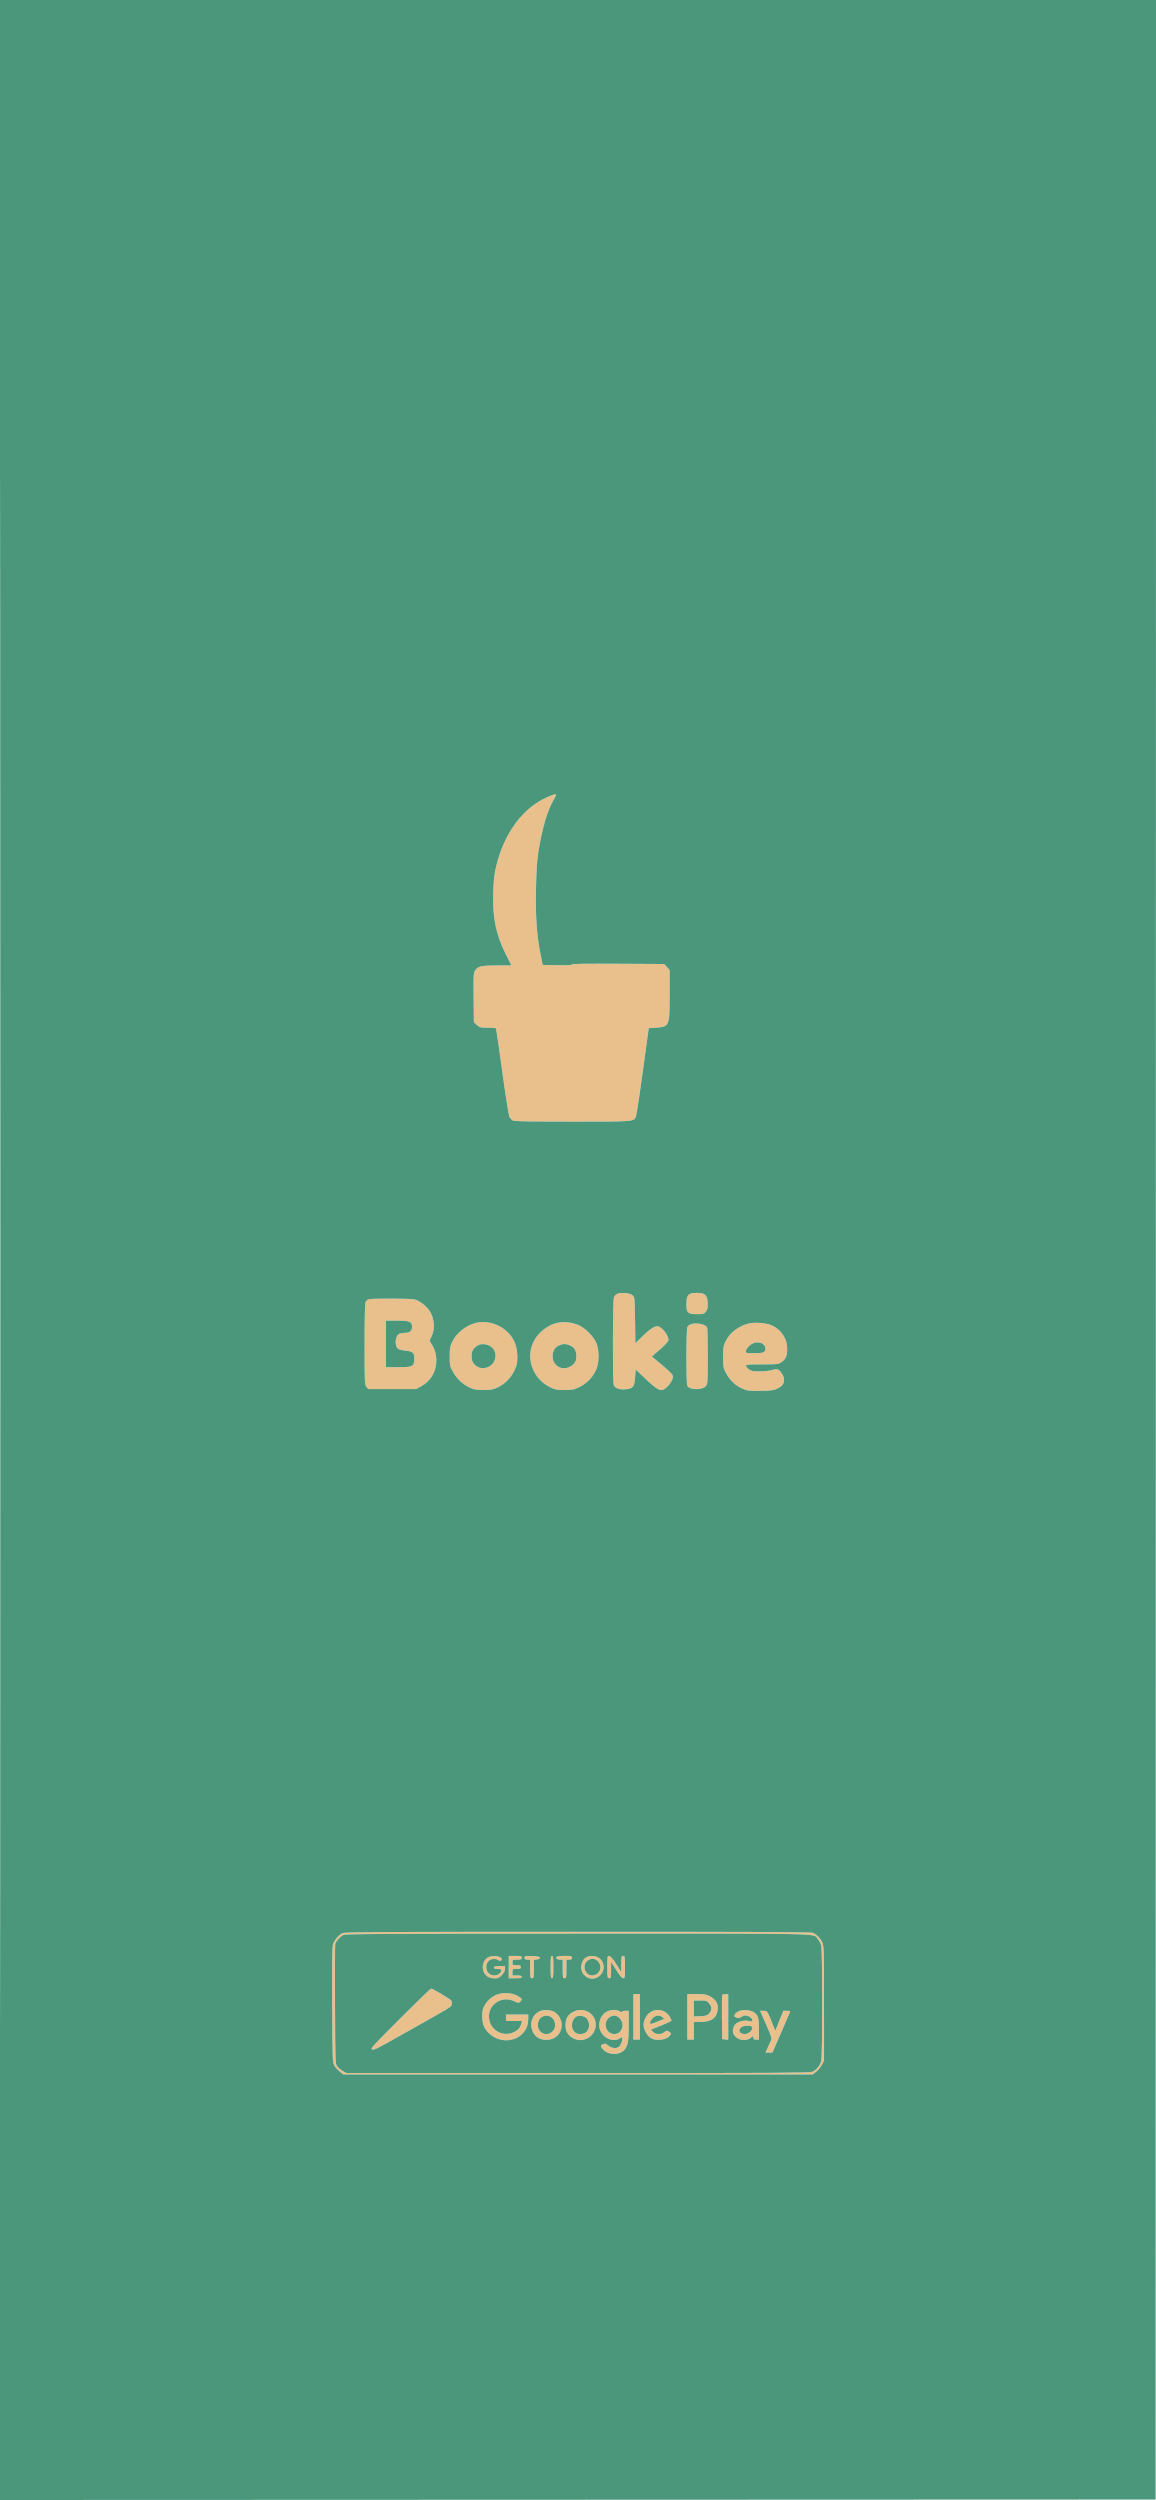
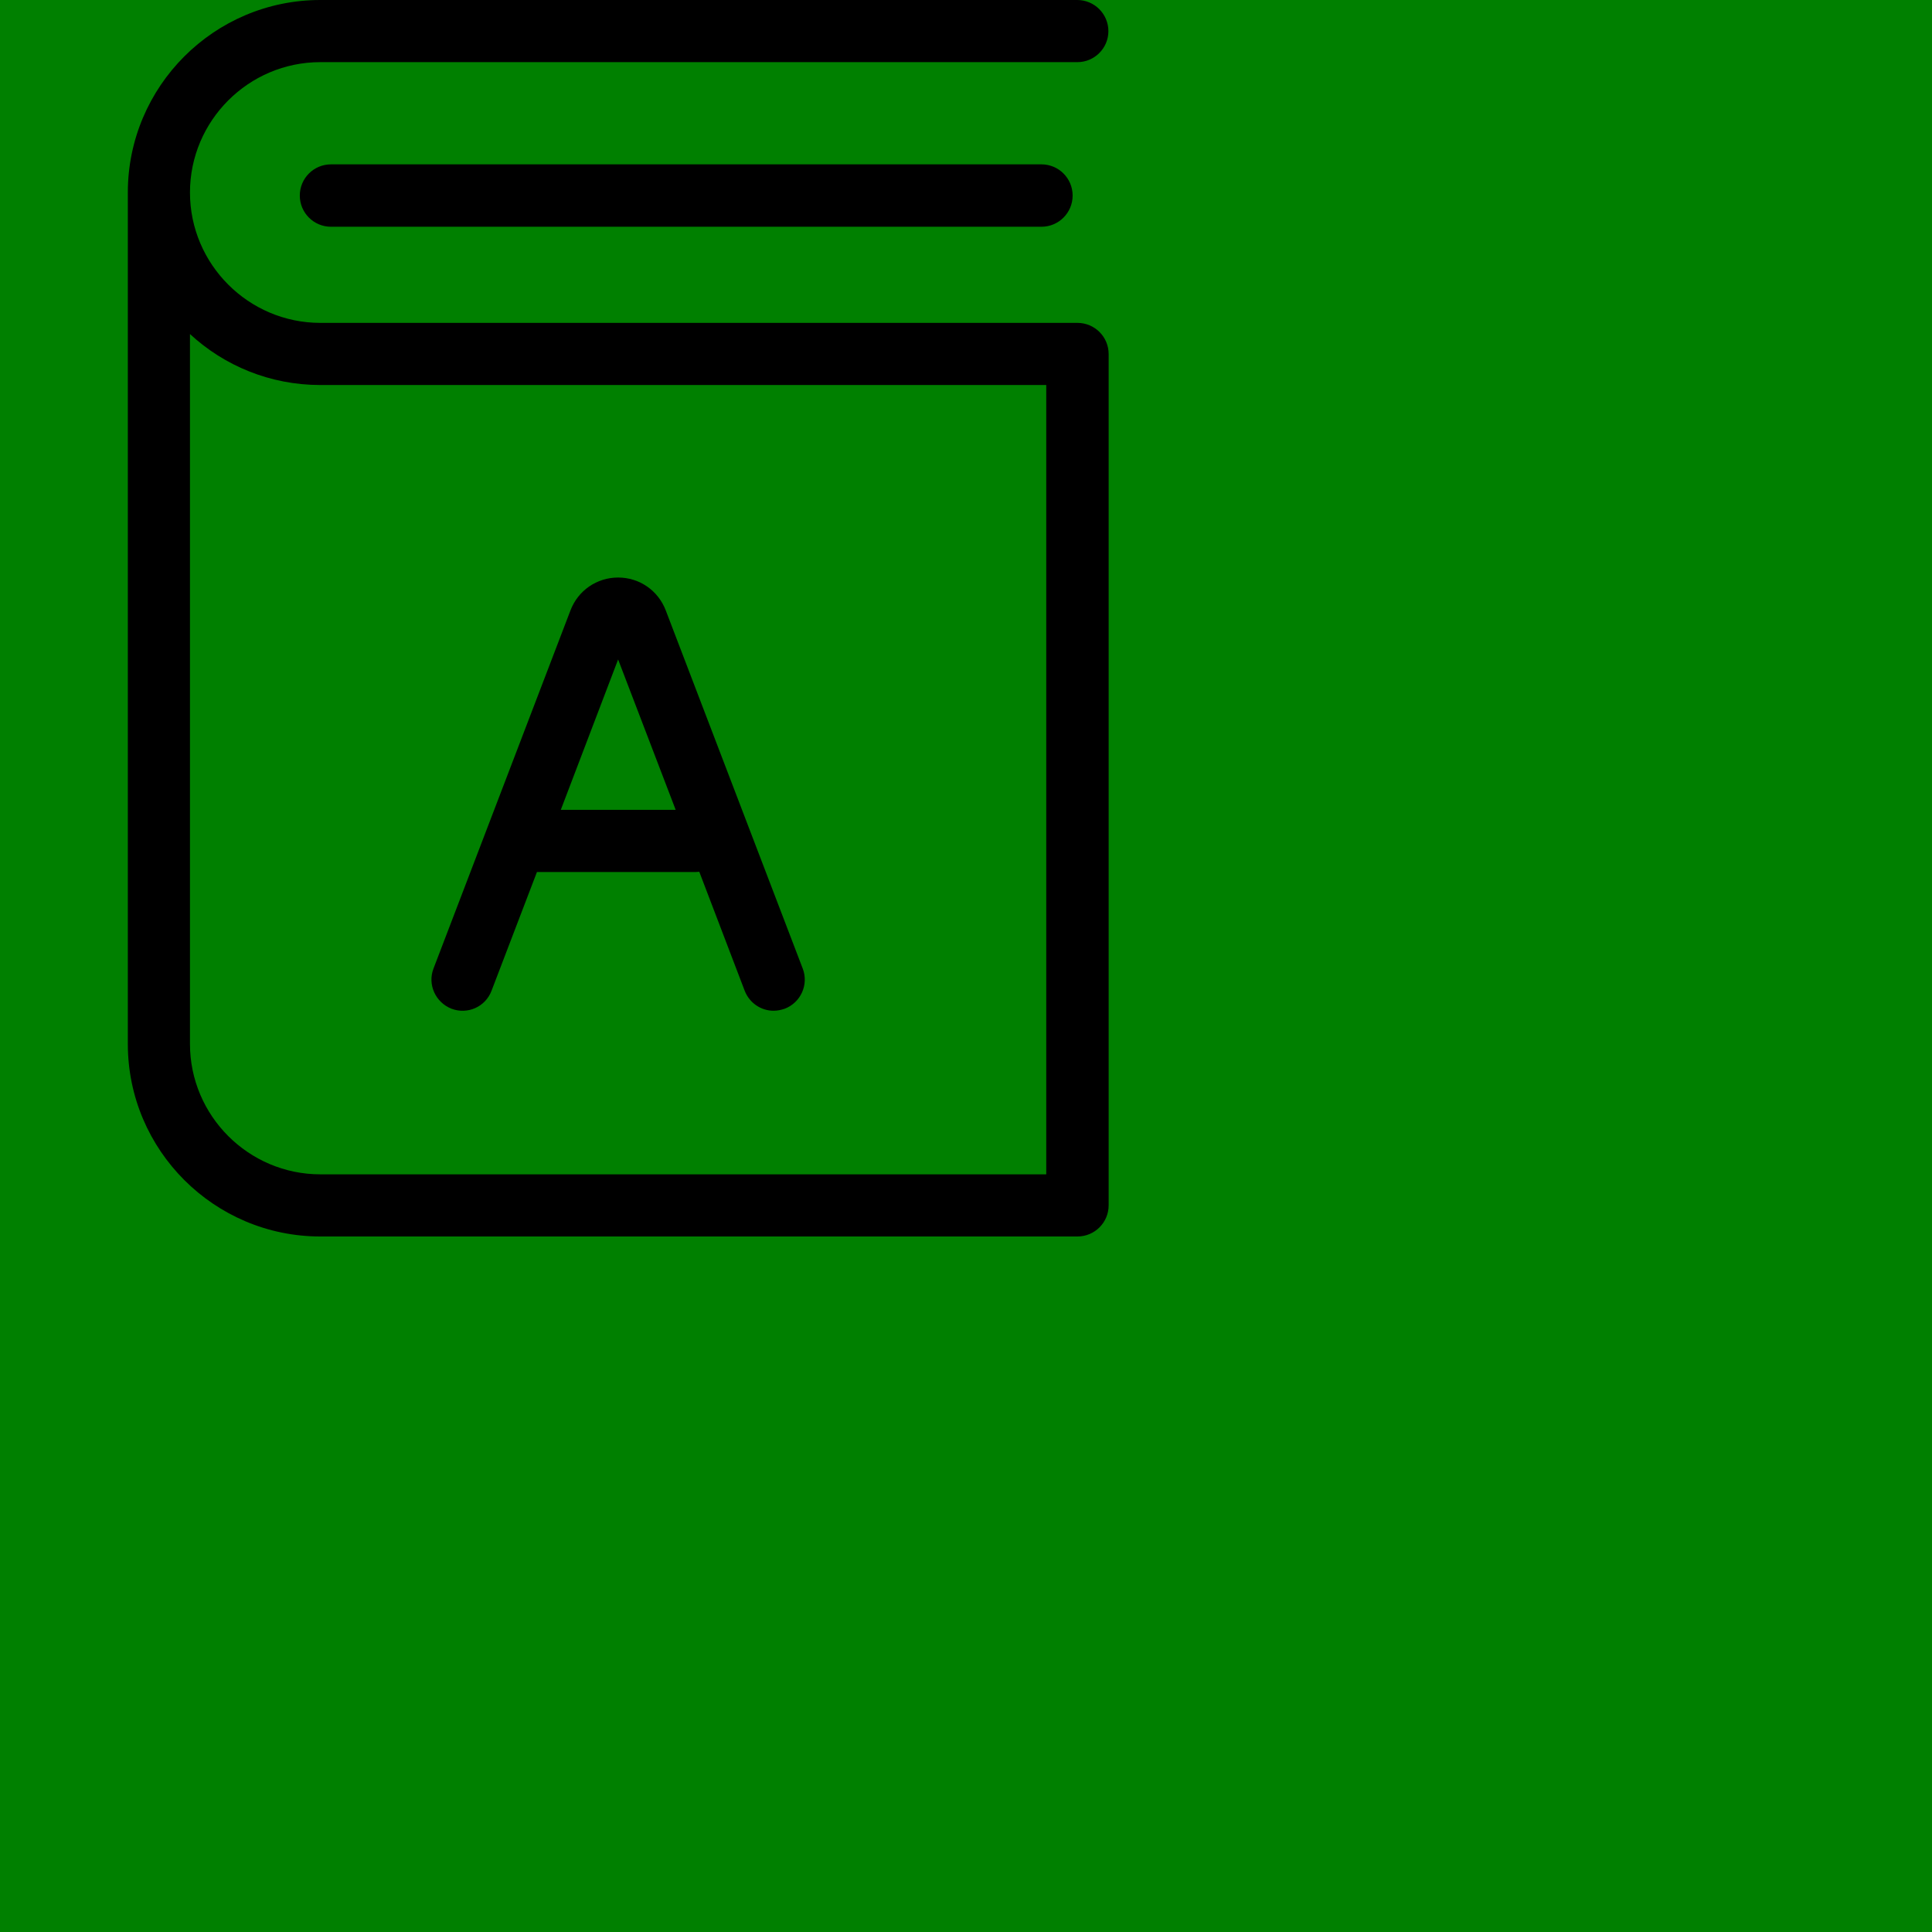
- <svg xmlns="http://www.w3.org/2000/svg" width="1242" height="2688" viewBox="0 0 1242 2688" version="1.1">
-   <path d="M 588.874 856.881 C 562.301 868.220, 541.860 895.862, 533.325 932 C 531.370 940.279, 530.735 946.202, 530.324 960 C 529.522 986.967, 533.174 1004.710, 543.958 1026.250 L 549.841 1038 535.170 1038.006 C 517.733 1038.012, 513.648 1038.906, 510.926 1043.311 C 509.076 1046.305, 508.972 1048.111, 509.228 1072.834 L 509.500 1099.167 512.766 1102.084 C 515.826 1104.816, 516.562 1105, 524.457 1105 C 529.091 1105, 533.089 1105.338, 533.342 1105.750 C 533.595 1106.162, 536.595 1126.975, 540.007 1152 C 543.420 1177.025, 546.861 1198.900, 547.654 1200.611 C 548.447 1202.323, 550.221 1204.235, 551.595 1204.861 C 553.377 1205.673, 571.735 1206, 615.597 1206 C 682.719 1206, 681.512 1206.101, 683.841 1200.297 C 684.458 1198.759, 687.788 1176.800, 691.240 1151.500 L 697.518 1105.500 705.009 1104.992 C 719.838 1103.985, 720 1103.601, 720 1069.565 L 720 1043.032 717.083 1039.766 L 714.165 1036.500 664.583 1036.223 C 630.366 1036.031, 615 1036.272, 615 1036.998 C 615 1037.702, 609.783 1037.960, 599.250 1037.775 L 583.500 1037.500 581.287 1026.500 C 577.121 1005.792, 575.718 986.158, 576.283 956.500 C 576.667 936.305, 577.316 926.151, 578.858 916.211 C 582.712 891.363, 588.766 870.753, 595.491 859.585 C 599.501 852.926, 598.808 852.643, 588.874 856.881 M 663.894 1391.061 C 662.461 1391.616, 660.774 1393.201, 660.144 1394.582 C 658.733 1397.681, 658.520 1485.608, 659.916 1489.279 C 661.199 1492.653, 665.923 1494.337, 672.564 1493.786 C 680.633 1493.117, 682.106 1491.269, 682.880 1480.842 L 683.500 1472.500 692.500 1481.069 C 707.766 1495.603, 710.719 1496.942, 716.436 1491.922 C 721.532 1487.448, 724.517 1481.431, 723.141 1478.410 C 722.564 1477.145, 717.347 1472.200, 711.546 1467.421 C 705.746 1462.643, 701 1458.617, 701 1458.475 C 701 1458.333, 704.830 1454.965, 709.510 1450.991 C 714.191 1447.017, 718.288 1442.701, 718.615 1441.399 C 719.768 1436.805, 711.488 1426, 706.815 1426 C 703.350 1426, 698.609 1429.185, 690.829 1436.742 L 683.158 1444.193 682.829 1419.623 C 682.510 1395.822, 682.431 1394.983, 680.289 1392.843 C 677.766 1390.322, 668.422 1389.306, 663.894 1391.061 M 742.315 1391.007 C 739.065 1392.317, 738 1395.137, 738 1402.434 C 738 1411.601, 739.514 1413, 749.427 1413 C 756.260 1413, 757.021 1412.789, 758.927 1410.365 C 760.434 1408.450, 761 1406.278, 761 1402.412 C 761 1395.992, 759.600 1392.594, 756.343 1391.110 C 753.482 1389.807, 745.442 1389.747, 742.315 1391.007 M 396.315 1396.973 C 395.114 1397.476, 393.651 1398.783, 393.065 1399.878 C 392.358 1401.199, 392 1416.488, 392 1445.323 C 392 1486.624, 392.095 1488.895, 393.912 1491.139 L 395.824 1493.500 421.662 1493.500 L 447.500 1493.500 452.819 1490.554 C 461.744 1485.609, 467.328 1477.649, 468.790 1467.783 C 469.909 1460.236, 468.460 1452.353, 464.887 1446.555 L 461.841 1441.611 464.126 1436.731 C 465.799 1433.160, 466.412 1430.042, 466.412 1425.106 C 466.412 1413.711, 460.632 1404.586, 449.722 1398.756 C 445.724 1396.620, 444.251 1396.488, 422 1396.280 C 409.075 1396.159, 397.517 1396.471, 396.315 1396.973 M 415 1445 L 415 1470 427.889 1470 C 443.726 1470, 445.304 1469.207, 445.424 1461.187 C 445.522 1454.569, 443.972 1453.046, 436.408 1452.327 C 433.159 1452.018, 429.542 1451.169, 428.372 1450.440 C 423.755 1447.563, 424.673 1435.835, 429.663 1433.938 C 431.020 1433.422, 433.869 1433, 435.994 1433 C 440.764 1433, 443 1430.920, 443 1426.485 C 443 1420.986, 440.535 1420, 426.777 1420 L 415 1420 415 1445 M 513.045 1422.073 C 501.989 1424.289, 490.801 1432.973, 486.086 1443 C 483.844 1447.769, 483.500 1449.829, 483.500 1458.500 C 483.500 1467.971, 483.679 1468.831, 486.890 1474.752 C 491.009 1482.347, 497.241 1488.284, 504.825 1491.840 C 509.748 1494.148, 511.758 1494.495, 520 1494.464 C 528.379 1494.432, 530.201 1494.089, 535.438 1491.553 C 543.244 1487.772, 549.436 1481.429, 553.226 1473.332 C 555.883 1467.654, 556.296 1465.658, 556.267 1458.631 C 556.213 1445.203, 551.093 1435.288, 540.421 1427.946 C 532.589 1422.557, 521.982 1420.282, 513.045 1422.073 M 600.650 1422.049 C 593.200 1423.299, 585.436 1427.761, 579.435 1434.244 C 563.018 1451.976, 569.035 1480.561, 591.500 1491.555 C 596.856 1494.177, 598.522 1494.492, 607.021 1494.496 C 615.768 1494.500, 617.085 1494.233, 623.218 1491.213 C 630.978 1487.393, 637.046 1481.129, 640.861 1473 C 644.193 1465.900, 644.517 1453.454, 641.590 1445 C 638.960 1437.406, 628.759 1427.148, 621 1424.295 C 614.166 1421.782, 606.974 1420.989, 600.650 1422.049 M 804 1423.309 C 792.947 1426.510, 784.549 1433.217, 779.969 1442.500 C 777.780 1446.937, 777.503 1448.794, 777.501 1459 C 777.500 1469.676, 777.701 1470.882, 780.313 1475.840 C 784.461 1483.716, 790.121 1489.321, 797.253 1492.615 C 803.125 1495.327, 804.280 1495.500, 816.500 1495.500 C 830.568 1495.500, 835.046 1494.515, 840.025 1490.325 C 843.786 1487.161, 844.074 1481.872, 840.750 1476.992 C 837.279 1471.894, 835.813 1471.339, 830.292 1473.031 C 827.647 1473.842, 821.611 1474.500, 816.821 1474.500 C 809.556 1474.500, 807.682 1474.157, 805.321 1472.394 C 803.769 1471.236, 802.355 1469.548, 802.177 1468.644 C 801.887 1467.169, 803.647 1467, 819.279 1467 C 835.777 1467, 836.885 1466.878, 840.102 1464.713 C 844.826 1461.533, 846.468 1457.699, 846.402 1450 C 846.308 1439.011, 839.927 1429.499, 829.582 1424.930 C 823.480 1422.235, 810.542 1421.415, 804 1423.309 M 742.315 1424.007 C 741.114 1424.491, 739.651 1425.783, 739.065 1426.878 C 737.649 1429.525, 737.604 1487.392, 739.017 1490.032 C 741.525 1494.719, 755.385 1494.869, 759.019 1490.249 C 760.891 1487.869, 761 1486.123, 761 1458.447 C 761 1442.341, 760.720 1428.435, 760.379 1427.545 C 758.909 1423.714, 748.233 1421.623, 742.315 1424.007 M 809.209 1444.619 C 805.322 1446.592, 802 1450.517, 802 1453.135 C 802 1454.810, 802.873 1455, 810.566 1455 C 820.585 1455, 823 1454.052, 823 1450.120 C 823 1444.477, 815.432 1441.459, 809.209 1444.619 M 513.367 1446.860 C 508.749 1449.761, 506.995 1452.840, 507.035 1457.973 C 507.078 1463.377, 508.609 1466.444, 512.567 1469.054 C 519.410 1473.565, 529.220 1470.108, 531.969 1462.217 C 534.832 1453.999, 529.727 1446.239, 520.864 1445.335 C 517.673 1445.010, 515.658 1445.420, 513.367 1446.860 M 601.500 1446.403 C 596.967 1448.403, 594.820 1451.421, 594.235 1456.609 C 592.948 1468.023, 604.587 1475.123, 614.088 1468.720 C 618.683 1465.623, 620.164 1462.455, 619.688 1456.740 C 619.242 1451.382, 617.121 1448.410, 612.282 1446.362 C 608.302 1444.677, 605.383 1444.688, 601.500 1446.403 M 368.481 2078.394 C 364.404 2080.170, 359.334 2086.133, 357.990 2090.733 C 357.226 2093.346, 356.983 2113.348, 357.195 2156 C 357.490 2215.410, 357.568 2217.615, 359.500 2220.894 C 360.600 2222.761, 363.229 2225.686, 365.343 2227.394 L 369.186 2230.500 621.500 2230.500 L 873.814 2230.500 877.657 2227.442 C 879.771 2225.760, 882.512 2222.402, 883.750 2219.980 L 886 2215.576 885.978 2154.038 C 885.957 2096.273, 885.843 2092.255, 884.104 2088.500 C 881.949 2083.844, 877.687 2079.576, 873.685 2078.064 C 871.722 2077.322, 795.257 2077.012, 621.185 2077.039 C 417.090 2077.071, 370.949 2077.318, 368.481 2078.394 M 369.450 2080.407 C 365.959 2081.927, 361.252 2087.125, 360.466 2090.327 C 360.173 2091.522, 360.061 2120.930, 360.216 2155.677 C 360.496 2218.012, 360.528 2218.892, 362.594 2221.677 C 363.746 2223.230, 366.446 2225.505, 368.594 2226.734 L 372.500 2228.967 621.282 2228.984 C 829.165 2228.997, 870.601 2228.776, 873.329 2227.636 C 877.491 2225.897, 881.632 2220.986, 882.956 2216.219 C 884.364 2211.148, 884.364 2096.852, 882.956 2091.781 C 882.388 2089.736, 880.762 2086.682, 879.342 2084.995 C 873.873 2078.495, 895.529 2078.996, 621.800 2079.039 C 416.784 2079.071, 371.958 2079.314, 369.450 2080.407 M 524.763 2104.565 C 519.512 2107.414, 517.471 2115.143, 520.449 2120.901 C 522.882 2125.606, 526.842 2127.441, 533.850 2127.111 C 537.431 2126.942, 543 2120.849, 543 2117.100 L 543 2114 537 2114 C 532.333 2114, 531 2114.333, 531 2115.500 C 531 2116.583, 532.111 2117, 535 2117 C 537.889 2117, 539 2117.417, 539 2118.500 C 539 2121.222, 535.189 2124, 531.455 2124 C 524.124 2124, 520.339 2115.911, 524.574 2109.297 C 526.485 2106.312, 532.248 2105.277, 535.413 2107.351 C 537.440 2108.679, 537.995 2108.711, 538.956 2107.553 C 541.982 2103.907, 530.449 2101.480, 524.763 2104.565 M 547 2115 L 547 2127 554 2127 C 559.556 2127, 561 2126.690, 561 2125.500 C 561 2124.367, 559.778 2124, 556 2124 L 551 2124 551 2120.500 C 551 2117.019, 551.024 2117, 555.500 2117 C 559.333 2117, 560 2116.704, 560 2115 C 560 2113.296, 559.333 2113, 555.500 2113 C 551.167 2113, 551 2112.889, 551 2110 C 551 2107.067, 551.111 2107, 556 2107 C 560.333 2107, 561 2106.733, 561 2105 C 561 2103.190, 560.333 2103, 554 2103 L 547 2103 547 2115 M 564 2104.960 C 564 2106.560, 564.647 2107, 567 2107 L 570 2107 570 2117 C 570 2126.333, 570.133 2127, 572 2127 C 573.866 2127, 574 2126.333, 574 2117.063 L 574 2107.127 577.250 2106.813 C 579.333 2106.613, 580.500 2105.961, 580.500 2105 C 580.500 2103.811, 578.788 2103.440, 572.250 2103.210 C 564.517 2102.937, 564 2103.047, 564 2104.960 M 592 2115 C 592 2125, 592.250 2127, 593.500 2127 C 594.750 2127, 595 2125, 595 2115 C 595 2105, 594.750 2103, 593.500 2103 C 592.250 2103, 592 2105, 592 2115 M 598.500 2104 C 597.447 2105.704, 598.985 2107, 602.059 2107 L 605 2107 605 2117 C 605 2126.333, 605.133 2127, 607 2127 C 608.867 2127, 609 2126.333, 609 2117 L 609 2107 612 2107 C 614.333 2107, 615 2106.556, 615 2105 C 615 2103.168, 614.333 2103, 607.059 2103 C 602.691 2103, 598.840 2103.450, 598.500 2104 M 631.388 2103.980 C 624.844 2106.624, 622.719 2117.136, 627.564 2122.894 C 637.153 2134.290, 654.357 2122.261, 647.483 2108.967 C 644.869 2103.913, 637.334 2101.578, 631.388 2103.980 M 653 2114.930 C 653 2126.333, 653.110 2127, 655 2127 C 656.846 2127, 657.002 2126.326, 657.023 2118.250 L 657.046 2109.500 662.619 2118.250 C 666.431 2124.236, 668.793 2127, 670.096 2127 C 671.862 2127, 672 2126.132, 672 2115 C 672 2103.667, 671.889 2103, 670 2103 C 668.153 2103, 668 2103.667, 668 2111.694 L 668 2120.387 662.646 2111.944 C 659.045 2106.264, 656.590 2103.395, 655.146 2103.180 C 653.052 2102.869, 653 2103.154, 653 2114.930 M 631.328 2108.394 C 625.527 2113.384, 629.072 2124, 636.539 2124 C 643.378 2124, 647.639 2117.071, 644.516 2111.030 C 641.771 2105.722, 635.818 2104.532, 631.328 2108.394 M 430.107 2170.420 C 402.947 2197.547, 398.037 2202.877, 399.716 2203.410 C 402.542 2204.307, 402.618 2204.270, 432 2187.741 C 487.613 2156.457, 484.944 2158.072, 485.643 2155.288 C 486.001 2153.859, 485.842 2151.973, 485.289 2151.095 C 484.256 2149.457, 465.295 2138.143, 463.500 2138.094 C 462.950 2138.078, 447.923 2152.625, 430.107 2170.420 M 534.748 2144.427 C 529.217 2146.401, 524.404 2150.457, 521.272 2155.784 C 518.899 2159.821, 518.503 2161.580, 518.523 2168 C 518.551 2176.989, 520.749 2181.917, 527.189 2187.429 C 537.895 2196.594, 554.410 2195.600, 562.924 2185.279 C 566.450 2181.004, 567.986 2176.452, 567.994 2170.250 L 568 2166 556 2166 L 544 2166 544 2169.500 L 544 2173 552.608 2173 L 561.217 2173 560.563 2175.604 C 559.472 2179.952, 557.046 2182.799, 552.601 2184.951 C 541.640 2190.257, 528.828 2184.092, 526.163 2172.228 C 522.683 2156.741, 538.675 2144.682, 553.177 2151.858 C 557.093 2153.795, 557.532 2153.828, 559.200 2152.319 C 562.055 2149.735, 561.361 2148.359, 555.804 2145.589 C 549.869 2142.632, 541.129 2142.149, 534.748 2144.427 M 681 2168.500 L 681 2193 684.500 2193 L 688 2193 688 2168.500 L 688 2144 684.500 2144 L 681 2144 681 2168.500 M 739 2168.500 L 739 2193 742.500 2193 L 746 2193 746 2183.500 L 746 2174 753.266 2174 C 764.911 2174, 770.866 2169.589, 771.729 2160.324 C 772.301 2154.183, 769.381 2149.458, 763.030 2146.250 C 759.315 2144.373, 756.952 2144, 748.788 2144 L 739 2144 739 2168.500 M 776.449 2145.272 C 776.181 2145.971, 776.082 2156.884, 776.231 2169.522 L 776.500 2192.500 779.750 2192.813 L 783 2193.127 783 2168.563 L 783 2144 779.969 2144 C 778.301 2144, 776.718 2144.572, 776.449 2145.272 M 746 2159.613 L 746 2168.226 753.121 2167.823 C 759.406 2167.468, 760.520 2167.096, 762.621 2164.655 C 765.695 2161.080, 765.632 2157.905, 762.411 2154.077 C 759.980 2151.188, 759.401 2151, 752.911 2151 L 746 2151 746 2159.613 M 580.500 2162.356 C 572.029 2166.278, 568.834 2175.633, 572.904 2184.595 C 575.454 2190.210, 580.620 2193.286, 587.500 2193.286 C 603.881 2193.286, 610.021 2173.571, 596.730 2163.648 C 593.373 2161.142, 584.627 2160.446, 580.500 2162.356 M 616.013 2163.275 C 613.476 2164.617, 610.950 2166.969, 609.855 2169.009 C 607.610 2173.196, 607.426 2180.990, 609.480 2184.961 C 612.769 2191.321, 620.967 2194.894, 627.955 2193.012 C 642.509 2189.093, 645.175 2169.721, 632.079 2163.040 C 626.856 2160.376, 621.343 2160.456, 616.013 2163.275 M 653.379 2162.437 C 645.559 2165.840, 641.974 2176.213, 645.863 2184.182 C 649.819 2192.287, 659.870 2195.936, 666.421 2191.644 C 668.963 2189.978, 669 2189.991, 669 2192.527 C 669 2195.808, 666.553 2200.574, 664.455 2201.379 C 661.042 2202.689, 657.058 2201.920, 654.022 2199.365 C 651.338 2197.107, 650.540 2196.889, 648.445 2197.843 C 645.283 2199.284, 645.363 2200.517, 648.842 2203.996 C 654.841 2209.994, 666.366 2209.919, 671.476 2203.847 C 675.206 2199.414, 675.988 2194.894, 675.994 2177.750 L 676 2162 672.500 2162 C 670.575 2162, 669 2162.462, 669 2163.026 C 669 2163.614, 667.741 2163.400, 666.050 2162.526 C 662.442 2160.660, 657.540 2160.626, 653.379 2162.437 M 699.742 2163.224 C 695.416 2165.731, 692 2171.856, 692 2177.104 C 692 2182.040, 695.876 2189.096, 699.837 2191.370 C 706.300 2195.080, 717.479 2193.266, 720.787 2187.969 C 721.715 2186.483, 721.478 2185.888, 719.421 2184.540 C 717.080 2183.006, 716.776 2183.031, 714.331 2184.954 C 710.673 2187.832, 704.982 2187.675, 702.109 2184.617 L 699.870 2182.233 710.929 2177.867 C 717.011 2175.465, 721.988 2173.050, 721.990 2172.500 C 721.991 2171.950, 721.098 2170.033, 720.005 2168.241 C 715.712 2161.200, 706.969 2159.035, 699.742 2163.224 M 794.329 2162.402 C 792.585 2163.192, 790.655 2164.776, 790.041 2165.923 C 789.078 2167.723, 789.280 2168.170, 791.515 2169.189 C 793.640 2170.157, 794.617 2170.066, 796.957 2168.685 C 798.525 2167.758, 800.549 2167, 801.454 2167 C 804.410 2167, 809 2169.993, 809 2171.920 C 809 2173.558, 808.544 2173.687, 805.311 2172.957 C 798.708 2171.468, 791.167 2174.143, 789.085 2178.712 C 787.115 2183.037, 787.772 2186.985, 790.958 2189.961 C 795.816 2194.499, 803.428 2194.637, 808.248 2190.275 C 809.866 2188.811, 810 2188.855, 810 2190.845 C 810 2192.573, 810.595 2193, 813 2193 L 816 2193 815.985 2181.750 C 815.969 2169.597, 815.212 2166.964, 810.791 2163.682 C 807.327 2161.110, 798.672 2160.437, 794.329 2162.402 M 823.691 2176.667 C 829.512 2189.848, 830.046 2191.596, 828.955 2193.917 C 828.288 2195.338, 826.680 2198.863, 825.383 2201.750 L 823.025 2207 826.763 2206.985 L 830.500 2206.970 839.500 2186.315 C 844.450 2174.955, 848.823 2164.836, 849.218 2163.830 C 849.838 2162.249, 849.411 2162, 846.078 2162 L 842.220 2162 837.916 2172.708 L 833.613 2183.417 832.216 2179.958 C 824.632 2161.175, 825.147 2162, 821.013 2162 L 817.214 2162 823.691 2176.667 M 582.888 2168.500 C 577.313 2171.530, 576.615 2180.979, 581.672 2184.957 C 590.003 2191.509, 600.559 2181.782, 595.575 2172.145 C 593.138 2167.433, 587.717 2165.875, 582.888 2168.500 M 620.357 2167.954 C 614.700 2170.337, 613.057 2179.611, 617.452 2184.354 C 619.281 2186.327, 620.878 2187, 623.730 2187 C 628.562 2187, 631.536 2184.935, 632.973 2180.583 C 634.200 2176.865, 632.757 2171.700, 629.810 2169.256 C 627.733 2167.534, 622.927 2166.871, 620.357 2167.954 M 655.784 2168.738 C 647.557 2173.840, 651.086 2187, 660.680 2187 C 668.981 2187, 672.404 2175.756, 665.932 2169.750 C 662.547 2166.609, 659.678 2166.323, 655.784 2168.738 M 704.357 2167.992 C 701.801 2169.023, 699 2172.768, 699 2175.154 C 699 2176.643, 699.981 2176.463, 706.638 2173.752 L 714.275 2170.641 712.027 2168.821 C 709.592 2166.849, 707.696 2166.644, 704.357 2167.992 M 797.223 2179.557 C 792.941 2182.555, 795.045 2187, 800.745 2187 C 806.192 2187, 811.591 2180.208, 807.418 2178.607 C 804.544 2177.504, 799.480 2177.976, 797.223 2179.557" stroke="none" fill="#e9c08c" fill-rule="evenodd" />
-   <path d="M 0 1344.001 L 0 2688.002 621.250 2687.751 L 1242.500 2687.500 1242.750 1343.750 L 1243.001 0 621.500 0 L 0 0 0 1344.001 M 0.499 1344.500 C 0.499 2083.700, 0.612 2385.950, 0.750 2016.167 C 0.888 1646.384, 0.888 1041.584, 0.750 672.167 C 0.612 302.750, 0.499 605.300, 0.499 1344.500 M 588.874 856.881 C 562.301 868.220, 541.860 895.862, 533.325 932 C 531.370 940.279, 530.735 946.202, 530.324 960 C 529.522 986.967, 533.174 1004.710, 543.958 1026.250 L 549.841 1038 535.170 1038.006 C 517.733 1038.012, 513.648 1038.906, 510.926 1043.311 C 509.076 1046.305, 508.972 1048.111, 509.228 1072.834 L 509.500 1099.167 512.766 1102.084 C 515.826 1104.816, 516.562 1105, 524.457 1105 C 529.091 1105, 533.089 1105.338, 533.342 1105.750 C 533.595 1106.162, 536.595 1126.975, 540.007 1152 C 543.420 1177.025, 546.861 1198.900, 547.654 1200.611 C 548.447 1202.323, 550.221 1204.235, 551.595 1204.861 C 553.377 1205.673, 571.735 1206, 615.597 1206 C 682.719 1206, 681.512 1206.101, 683.841 1200.297 C 684.458 1198.759, 687.788 1176.800, 691.240 1151.500 L 697.518 1105.500 705.009 1104.992 C 719.838 1103.985, 720 1103.601, 720 1069.565 L 720 1043.032 717.083 1039.766 L 714.165 1036.500 664.583 1036.223 C 630.366 1036.031, 615 1036.272, 615 1036.998 C 615 1037.702, 609.783 1037.960, 599.250 1037.775 L 583.500 1037.500 581.287 1026.500 C 577.121 1005.792, 575.718 986.158, 576.283 956.500 C 576.667 936.305, 577.316 926.151, 578.858 916.211 C 582.712 891.363, 588.766 870.753, 595.491 859.585 C 599.501 852.926, 598.808 852.643, 588.874 856.881 M 663.894 1391.061 C 662.461 1391.616, 660.774 1393.201, 660.144 1394.582 C 658.733 1397.681, 658.520 1485.608, 659.916 1489.279 C 661.199 1492.653, 665.923 1494.337, 672.564 1493.786 C 680.633 1493.117, 682.106 1491.269, 682.880 1480.842 L 683.500 1472.500 692.500 1481.069 C 707.766 1495.603, 710.719 1496.942, 716.436 1491.922 C 721.532 1487.448, 724.517 1481.431, 723.141 1478.410 C 722.564 1477.145, 717.347 1472.200, 711.546 1467.421 C 705.746 1462.643, 701 1458.617, 701 1458.475 C 701 1458.333, 704.830 1454.965, 709.510 1450.991 C 714.191 1447.017, 718.288 1442.701, 718.615 1441.399 C 719.768 1436.805, 711.488 1426, 706.815 1426 C 703.350 1426, 698.609 1429.185, 690.829 1436.742 L 683.158 1444.193 682.829 1419.623 C 682.510 1395.822, 682.431 1394.983, 680.289 1392.843 C 677.766 1390.322, 668.422 1389.306, 663.894 1391.061 M 742.315 1391.007 C 739.065 1392.317, 738 1395.137, 738 1402.434 C 738 1411.601, 739.514 1413, 749.427 1413 C 756.260 1413, 757.021 1412.789, 758.927 1410.365 C 760.434 1408.450, 761 1406.278, 761 1402.412 C 761 1395.992, 759.600 1392.594, 756.343 1391.110 C 753.482 1389.807, 745.442 1389.747, 742.315 1391.007 M 396.315 1396.973 C 395.114 1397.476, 393.651 1398.783, 393.065 1399.878 C 392.358 1401.199, 392 1416.488, 392 1445.323 C 392 1486.624, 392.095 1488.895, 393.912 1491.139 L 395.824 1493.500 421.662 1493.500 L 447.500 1493.500 452.819 1490.554 C 461.744 1485.609, 467.328 1477.649, 468.790 1467.783 C 469.909 1460.236, 468.460 1452.353, 464.887 1446.555 L 461.841 1441.611 464.126 1436.731 C 465.799 1433.160, 466.412 1430.042, 466.412 1425.106 C 466.412 1413.711, 460.632 1404.586, 449.722 1398.756 C 445.724 1396.620, 444.251 1396.488, 422 1396.280 C 409.075 1396.159, 397.517 1396.471, 396.315 1396.973 M 415 1445 L 415 1470 427.889 1470 C 443.726 1470, 445.304 1469.207, 445.424 1461.187 C 445.522 1454.569, 443.972 1453.046, 436.408 1452.327 C 433.159 1452.018, 429.542 1451.169, 428.372 1450.440 C 423.755 1447.563, 424.673 1435.835, 429.663 1433.938 C 431.020 1433.422, 433.869 1433, 435.994 1433 C 440.764 1433, 443 1430.920, 443 1426.485 C 443 1420.986, 440.535 1420, 426.777 1420 L 415 1420 415 1445 M 513.045 1422.073 C 501.989 1424.289, 490.801 1432.973, 486.086 1443 C 483.844 1447.769, 483.500 1449.829, 483.500 1458.500 C 483.500 1467.971, 483.679 1468.831, 486.890 1474.752 C 491.009 1482.347, 497.241 1488.284, 504.825 1491.840 C 509.748 1494.148, 511.758 1494.495, 520 1494.464 C 528.379 1494.432, 530.201 1494.089, 535.438 1491.553 C 543.244 1487.772, 549.436 1481.429, 553.226 1473.332 C 555.883 1467.654, 556.296 1465.658, 556.267 1458.631 C 556.213 1445.203, 551.093 1435.288, 540.421 1427.946 C 532.589 1422.557, 521.982 1420.282, 513.045 1422.073 M 600.650 1422.049 C 593.200 1423.299, 585.436 1427.761, 579.435 1434.244 C 563.018 1451.976, 569.035 1480.561, 591.500 1491.555 C 596.856 1494.177, 598.522 1494.492, 607.021 1494.496 C 615.768 1494.500, 617.085 1494.233, 623.218 1491.213 C 630.978 1487.393, 637.046 1481.129, 640.861 1473 C 644.193 1465.900, 644.517 1453.454, 641.590 1445 C 638.960 1437.406, 628.759 1427.148, 621 1424.295 C 614.166 1421.782, 606.974 1420.989, 600.650 1422.049 M 804 1423.309 C 792.947 1426.510, 784.549 1433.217, 779.969 1442.500 C 777.780 1446.937, 777.503 1448.794, 777.501 1459 C 777.500 1469.676, 777.701 1470.882, 780.313 1475.840 C 784.461 1483.716, 790.121 1489.321, 797.253 1492.615 C 803.125 1495.327, 804.280 1495.500, 816.500 1495.500 C 830.568 1495.500, 835.046 1494.515, 840.025 1490.325 C 843.786 1487.161, 844.074 1481.872, 840.750 1476.992 C 837.279 1471.894, 835.813 1471.339, 830.292 1473.031 C 827.647 1473.842, 821.611 1474.500, 816.821 1474.500 C 809.556 1474.500, 807.682 1474.157, 805.321 1472.394 C 803.769 1471.236, 802.355 1469.548, 802.177 1468.644 C 801.887 1467.169, 803.647 1467, 819.279 1467 C 835.777 1467, 836.885 1466.878, 840.102 1464.713 C 844.826 1461.533, 846.468 1457.699, 846.402 1450 C 846.308 1439.011, 839.927 1429.499, 829.582 1424.930 C 823.480 1422.235, 810.542 1421.415, 804 1423.309 M 742.315 1424.007 C 741.114 1424.491, 739.651 1425.783, 739.065 1426.878 C 737.649 1429.525, 737.604 1487.392, 739.017 1490.032 C 741.525 1494.719, 755.385 1494.869, 759.019 1490.249 C 760.891 1487.869, 761 1486.123, 761 1458.447 C 761 1442.341, 760.720 1428.435, 760.379 1427.545 C 758.909 1423.714, 748.233 1421.623, 742.315 1424.007 M 809.209 1444.619 C 805.322 1446.592, 802 1450.517, 802 1453.135 C 802 1454.810, 802.873 1455, 810.566 1455 C 820.585 1455, 823 1454.052, 823 1450.120 C 823 1444.477, 815.432 1441.459, 809.209 1444.619 M 513.367 1446.860 C 508.749 1449.761, 506.995 1452.840, 507.035 1457.973 C 507.078 1463.377, 508.609 1466.444, 512.567 1469.054 C 519.410 1473.565, 529.220 1470.108, 531.969 1462.217 C 534.832 1453.999, 529.727 1446.239, 520.864 1445.335 C 517.673 1445.010, 515.658 1445.420, 513.367 1446.860 M 601.500 1446.403 C 596.967 1448.403, 594.820 1451.421, 594.235 1456.609 C 592.948 1468.023, 604.587 1475.123, 614.088 1468.720 C 618.683 1465.623, 620.164 1462.455, 619.688 1456.740 C 619.242 1451.382, 617.121 1448.410, 612.282 1446.362 C 608.302 1444.677, 605.383 1444.688, 601.500 1446.403 M 368.481 2078.394 C 364.404 2080.170, 359.334 2086.133, 357.990 2090.733 C 357.226 2093.346, 356.983 2113.348, 357.195 2156 C 357.490 2215.410, 357.568 2217.615, 359.500 2220.894 C 360.600 2222.761, 363.229 2225.686, 365.343 2227.394 L 369.186 2230.500 621.500 2230.500 L 873.814 2230.500 877.657 2227.442 C 879.771 2225.760, 882.512 2222.402, 883.750 2219.980 L 886 2215.576 885.978 2154.038 C 885.957 2096.273, 885.843 2092.255, 884.104 2088.500 C 881.949 2083.844, 877.687 2079.576, 873.685 2078.064 C 871.722 2077.322, 795.257 2077.012, 621.185 2077.039 C 417.090 2077.071, 370.949 2077.318, 368.481 2078.394 M 369.450 2080.407 C 365.959 2081.927, 361.252 2087.125, 360.466 2090.327 C 360.173 2091.522, 360.061 2120.930, 360.216 2155.677 C 360.496 2218.012, 360.528 2218.892, 362.594 2221.677 C 363.746 2223.230, 366.446 2225.505, 368.594 2226.734 L 372.500 2228.967 621.282 2228.984 C 829.165 2228.997, 870.601 2228.776, 873.329 2227.636 C 877.491 2225.897, 881.632 2220.986, 882.956 2216.219 C 884.364 2211.148, 884.364 2096.852, 882.956 2091.781 C 882.388 2089.736, 880.762 2086.682, 879.342 2084.995 C 873.873 2078.495, 895.529 2078.996, 621.800 2079.039 C 416.784 2079.071, 371.958 2079.314, 369.450 2080.407 M 524.763 2104.565 C 519.512 2107.414, 517.471 2115.143, 520.449 2120.901 C 522.882 2125.606, 526.842 2127.441, 533.850 2127.111 C 537.431 2126.942, 543 2120.849, 543 2117.100 L 543 2114 537 2114 C 532.333 2114, 531 2114.333, 531 2115.500 C 531 2116.583, 532.111 2117, 535 2117 C 537.889 2117, 539 2117.417, 539 2118.500 C 539 2121.222, 535.189 2124, 531.455 2124 C 524.124 2124, 520.339 2115.911, 524.574 2109.297 C 526.485 2106.312, 532.248 2105.277, 535.413 2107.351 C 537.440 2108.679, 537.995 2108.711, 538.956 2107.553 C 541.982 2103.907, 530.449 2101.480, 524.763 2104.565 M 547 2115 L 547 2127 554 2127 C 559.556 2127, 561 2126.690, 561 2125.500 C 561 2124.367, 559.778 2124, 556 2124 L 551 2124 551 2120.500 C 551 2117.019, 551.024 2117, 555.500 2117 C 559.333 2117, 560 2116.704, 560 2115 C 560 2113.296, 559.333 2113, 555.500 2113 C 551.167 2113, 551 2112.889, 551 2110 C 551 2107.067, 551.111 2107, 556 2107 C 560.333 2107, 561 2106.733, 561 2105 C 561 2103.190, 560.333 2103, 554 2103 L 547 2103 547 2115 M 564 2104.960 C 564 2106.560, 564.647 2107, 567 2107 L 570 2107 570 2117 C 570 2126.333, 570.133 2127, 572 2127 C 573.866 2127, 574 2126.333, 574 2117.063 L 574 2107.127 577.250 2106.813 C 579.333 2106.613, 580.500 2105.961, 580.500 2105 C 580.500 2103.811, 578.788 2103.440, 572.250 2103.210 C 564.517 2102.937, 564 2103.047, 564 2104.960 M 592 2115 C 592 2125, 592.250 2127, 593.500 2127 C 594.750 2127, 595 2125, 595 2115 C 595 2105, 594.750 2103, 593.500 2103 C 592.250 2103, 592 2105, 592 2115 M 598.500 2104 C 597.447 2105.704, 598.985 2107, 602.059 2107 L 605 2107 605 2117 C 605 2126.333, 605.133 2127, 607 2127 C 608.867 2127, 609 2126.333, 609 2117 L 609 2107 612 2107 C 614.333 2107, 615 2106.556, 615 2105 C 615 2103.168, 614.333 2103, 607.059 2103 C 602.691 2103, 598.840 2103.450, 598.500 2104 M 631.388 2103.980 C 624.844 2106.624, 622.719 2117.136, 627.564 2122.894 C 637.153 2134.290, 654.357 2122.261, 647.483 2108.967 C 644.869 2103.913, 637.334 2101.578, 631.388 2103.980 M 653 2114.930 C 653 2126.333, 653.110 2127, 655 2127 C 656.846 2127, 657.002 2126.326, 657.023 2118.250 L 657.046 2109.500 662.619 2118.250 C 666.431 2124.236, 668.793 2127, 670.096 2127 C 671.862 2127, 672 2126.132, 672 2115 C 672 2103.667, 671.889 2103, 670 2103 C 668.153 2103, 668 2103.667, 668 2111.694 L 668 2120.387 662.646 2111.944 C 659.045 2106.264, 656.590 2103.395, 655.146 2103.180 C 653.052 2102.869, 653 2103.154, 653 2114.930 M 631.328 2108.394 C 625.527 2113.384, 629.072 2124, 636.539 2124 C 643.378 2124, 647.639 2117.071, 644.516 2111.030 C 641.771 2105.722, 635.818 2104.532, 631.328 2108.394 M 430.107 2170.420 C 402.947 2197.547, 398.037 2202.877, 399.716 2203.410 C 402.542 2204.307, 402.618 2204.270, 432 2187.741 C 487.613 2156.457, 484.944 2158.072, 485.643 2155.288 C 486.001 2153.859, 485.842 2151.973, 485.289 2151.095 C 484.256 2149.457, 465.295 2138.143, 463.500 2138.094 C 462.950 2138.078, 447.923 2152.625, 430.107 2170.420 M 534.748 2144.427 C 529.217 2146.401, 524.404 2150.457, 521.272 2155.784 C 518.899 2159.821, 518.503 2161.580, 518.523 2168 C 518.551 2176.989, 520.749 2181.917, 527.189 2187.429 C 537.895 2196.594, 554.410 2195.600, 562.924 2185.279 C 566.450 2181.004, 567.986 2176.452, 567.994 2170.250 L 568 2166 556 2166 L 544 2166 544 2169.500 L 544 2173 552.608 2173 L 561.217 2173 560.563 2175.604 C 559.472 2179.952, 557.046 2182.799, 552.601 2184.951 C 541.640 2190.257, 528.828 2184.092, 526.163 2172.228 C 522.683 2156.741, 538.675 2144.682, 553.177 2151.858 C 557.093 2153.795, 557.532 2153.828, 559.200 2152.319 C 562.055 2149.735, 561.361 2148.359, 555.804 2145.589 C 549.869 2142.632, 541.129 2142.149, 534.748 2144.427 M 681 2168.500 L 681 2193 684.500 2193 L 688 2193 688 2168.500 L 688 2144 684.500 2144 L 681 2144 681 2168.500 M 739 2168.500 L 739 2193 742.500 2193 L 746 2193 746 2183.500 L 746 2174 753.266 2174 C 764.911 2174, 770.866 2169.589, 771.729 2160.324 C 772.301 2154.183, 769.381 2149.458, 763.030 2146.250 C 759.315 2144.373, 756.952 2144, 748.788 2144 L 739 2144 739 2168.500 M 776.449 2145.272 C 776.181 2145.971, 776.082 2156.884, 776.231 2169.522 L 776.500 2192.500 779.750 2192.813 L 783 2193.127 783 2168.563 L 783 2144 779.969 2144 C 778.301 2144, 776.718 2144.572, 776.449 2145.272 M 746 2159.613 L 746 2168.226 753.121 2167.823 C 759.406 2167.468, 760.520 2167.096, 762.621 2164.655 C 765.695 2161.080, 765.632 2157.905, 762.411 2154.077 C 759.980 2151.188, 759.401 2151, 752.911 2151 L 746 2151 746 2159.613 M 580.500 2162.356 C 572.029 2166.278, 568.834 2175.633, 572.904 2184.595 C 575.454 2190.210, 580.620 2193.286, 587.500 2193.286 C 603.881 2193.286, 610.021 2173.571, 596.730 2163.648 C 593.373 2161.142, 584.627 2160.446, 580.500 2162.356 M 616.013 2163.275 C 613.476 2164.617, 610.950 2166.969, 609.855 2169.009 C 607.610 2173.196, 607.426 2180.990, 609.480 2184.961 C 612.769 2191.321, 620.967 2194.894, 627.955 2193.012 C 642.509 2189.093, 645.175 2169.721, 632.079 2163.040 C 626.856 2160.376, 621.343 2160.456, 616.013 2163.275 M 653.379 2162.437 C 645.559 2165.840, 641.974 2176.213, 645.863 2184.182 C 649.819 2192.287, 659.870 2195.936, 666.421 2191.644 C 668.963 2189.978, 669 2189.991, 669 2192.527 C 669 2195.808, 666.553 2200.574, 664.455 2201.379 C 661.042 2202.689, 657.058 2201.920, 654.022 2199.365 C 651.338 2197.107, 650.540 2196.889, 648.445 2197.843 C 645.283 2199.284, 645.363 2200.517, 648.842 2203.996 C 654.841 2209.994, 666.366 2209.919, 671.476 2203.847 C 675.206 2199.414, 675.988 2194.894, 675.994 2177.750 L 676 2162 672.500 2162 C 670.575 2162, 669 2162.462, 669 2163.026 C 669 2163.614, 667.741 2163.400, 666.050 2162.526 C 662.442 2160.660, 657.540 2160.626, 653.379 2162.437 M 699.742 2163.224 C 695.416 2165.731, 692 2171.856, 692 2177.104 C 692 2182.040, 695.876 2189.096, 699.837 2191.370 C 706.300 2195.080, 717.479 2193.266, 720.787 2187.969 C 721.715 2186.483, 721.478 2185.888, 719.421 2184.540 C 717.080 2183.006, 716.776 2183.031, 714.331 2184.954 C 710.673 2187.832, 704.982 2187.675, 702.109 2184.617 L 699.870 2182.233 710.929 2177.867 C 717.011 2175.465, 721.988 2173.050, 721.990 2172.500 C 721.991 2171.950, 721.098 2170.033, 720.005 2168.241 C 715.712 2161.200, 706.969 2159.035, 699.742 2163.224 M 794.329 2162.402 C 792.585 2163.192, 790.655 2164.776, 790.041 2165.923 C 789.078 2167.723, 789.280 2168.170, 791.515 2169.189 C 793.640 2170.157, 794.617 2170.066, 796.957 2168.685 C 798.525 2167.758, 800.549 2167, 801.454 2167 C 804.410 2167, 809 2169.993, 809 2171.920 C 809 2173.558, 808.544 2173.687, 805.311 2172.957 C 798.708 2171.468, 791.167 2174.143, 789.085 2178.712 C 787.115 2183.037, 787.772 2186.985, 790.958 2189.961 C 795.816 2194.499, 803.428 2194.637, 808.248 2190.275 C 809.866 2188.811, 810 2188.855, 810 2190.845 C 810 2192.573, 810.595 2193, 813 2193 L 816 2193 815.985 2181.750 C 815.969 2169.597, 815.212 2166.964, 810.791 2163.682 C 807.327 2161.110, 798.672 2160.437, 794.329 2162.402 M 823.691 2176.667 C 829.512 2189.848, 830.046 2191.596, 828.955 2193.917 C 828.288 2195.338, 826.680 2198.863, 825.383 2201.750 L 823.025 2207 826.763 2206.985 L 830.500 2206.970 839.500 2186.315 C 844.450 2174.955, 848.823 2164.836, 849.218 2163.830 C 849.838 2162.249, 849.411 2162, 846.078 2162 L 842.220 2162 837.916 2172.708 L 833.613 2183.417 832.216 2179.958 C 824.632 2161.175, 825.147 2162, 821.013 2162 L 817.214 2162 823.691 2176.667 M 582.888 2168.500 C 577.313 2171.530, 576.615 2180.979, 581.672 2184.957 C 590.003 2191.509, 600.559 2181.782, 595.575 2172.145 C 593.138 2167.433, 587.717 2165.875, 582.888 2168.500 M 620.357 2167.954 C 614.700 2170.337, 613.057 2179.611, 617.452 2184.354 C 619.281 2186.327, 620.878 2187, 623.730 2187 C 628.562 2187, 631.536 2184.935, 632.973 2180.583 C 634.200 2176.865, 632.757 2171.700, 629.810 2169.256 C 627.733 2167.534, 622.927 2166.871, 620.357 2167.954 M 655.784 2168.738 C 647.557 2173.840, 651.086 2187, 660.680 2187 C 668.981 2187, 672.404 2175.756, 665.932 2169.750 C 662.547 2166.609, 659.678 2166.323, 655.784 2168.738 M 704.357 2167.992 C 701.801 2169.023, 699 2172.768, 699 2175.154 C 699 2176.643, 699.981 2176.463, 706.638 2173.752 L 714.275 2170.641 712.027 2168.821 C 709.592 2166.849, 707.696 2166.644, 704.357 2167.992 M 797.223 2179.557 C 792.941 2182.555, 795.045 2187, 800.745 2187 C 806.192 2187, 811.591 2180.208, 807.418 2178.607 C 804.544 2177.504, 799.480 2177.976, 797.223 2179.557" stroke="none" fill="#4a977c" fill-rule="evenodd" />
+ <svg xmlns="http://www.w3.org/2000/svg" viewBox="0 0 100 100" width="100" height="100">
+   <rect width="100" height="100" fill="green" />
+   <svg fill="#000000" height="64px" width="64px" version="1.1" id="Capa_1" viewBox="0 0 487.5 487.5" xml:space="preserve">
+     <g id="SVGRepo_bgCarrier" stroke-width="0" />
+     <g id="SVGRepo_tracerCarrier" stroke-linecap="round" stroke-linejoin="round" />
+     <g id="SVGRepo_iconCarrier">
+       <g>
+         <g>
+           <path d="M437,12.3C437,5.5,431.5,0,424.7,0H126.3C84.4,0,50.4,34.1,50.4,75.9v335.7c0,41.9,34.1,75.9,75.9,75.9h298.5 c6.8,0,12.3-5.5,12.3-12.3V139.6c0-6.8-5.5-12.3-12.3-12.3H126.3c-28.3,0-51.4-23.1-51.4-51.4S98,24.5,126.3,24.5h298.5 C431.5,24.5,437,19,437,12.3z M126.3,151.8h286.2V463H126.3c-28.3,0-51.4-23.1-51.4-51.4V131.7 C88.4,144.2,106.5,151.8,126.3,151.8z" />
+           <path d="M130.5,64.8c-6.8,0-12.3,5.5-12.3,12.3s5.5,12.3,12.3,12.3h280.1c6.8,0,12.3-5.5,12.3-12.3s-5.5-12.3-12.3-12.3H130.5z" />
+           <path d="M178,397.7c6.3,2.4,13.4-0.7,15.8-7.1l17.9-46.8h62.7c0.5,0,0.9-0.1,1.3-0.1l17.9,46.9c1.9,4.9,6.5,7.9,11.4,7.9 c1.5,0,2.9-0.3,4.4-0.8c6.3-2.4,9.5-9.5,7.1-15.8l-54-141.2c-3-7.9-10.4-13-18.8-13c-8.4,0-15.8,5.1-18.8,13l-54,141.2 C168.5,388.2,171.7,395.2,178,397.7z M243.7,260l22.7,59.3h-45.3L243.7,260z" />
+         </g>
+       </g>
+     </g>
+   </svg>
</svg>
